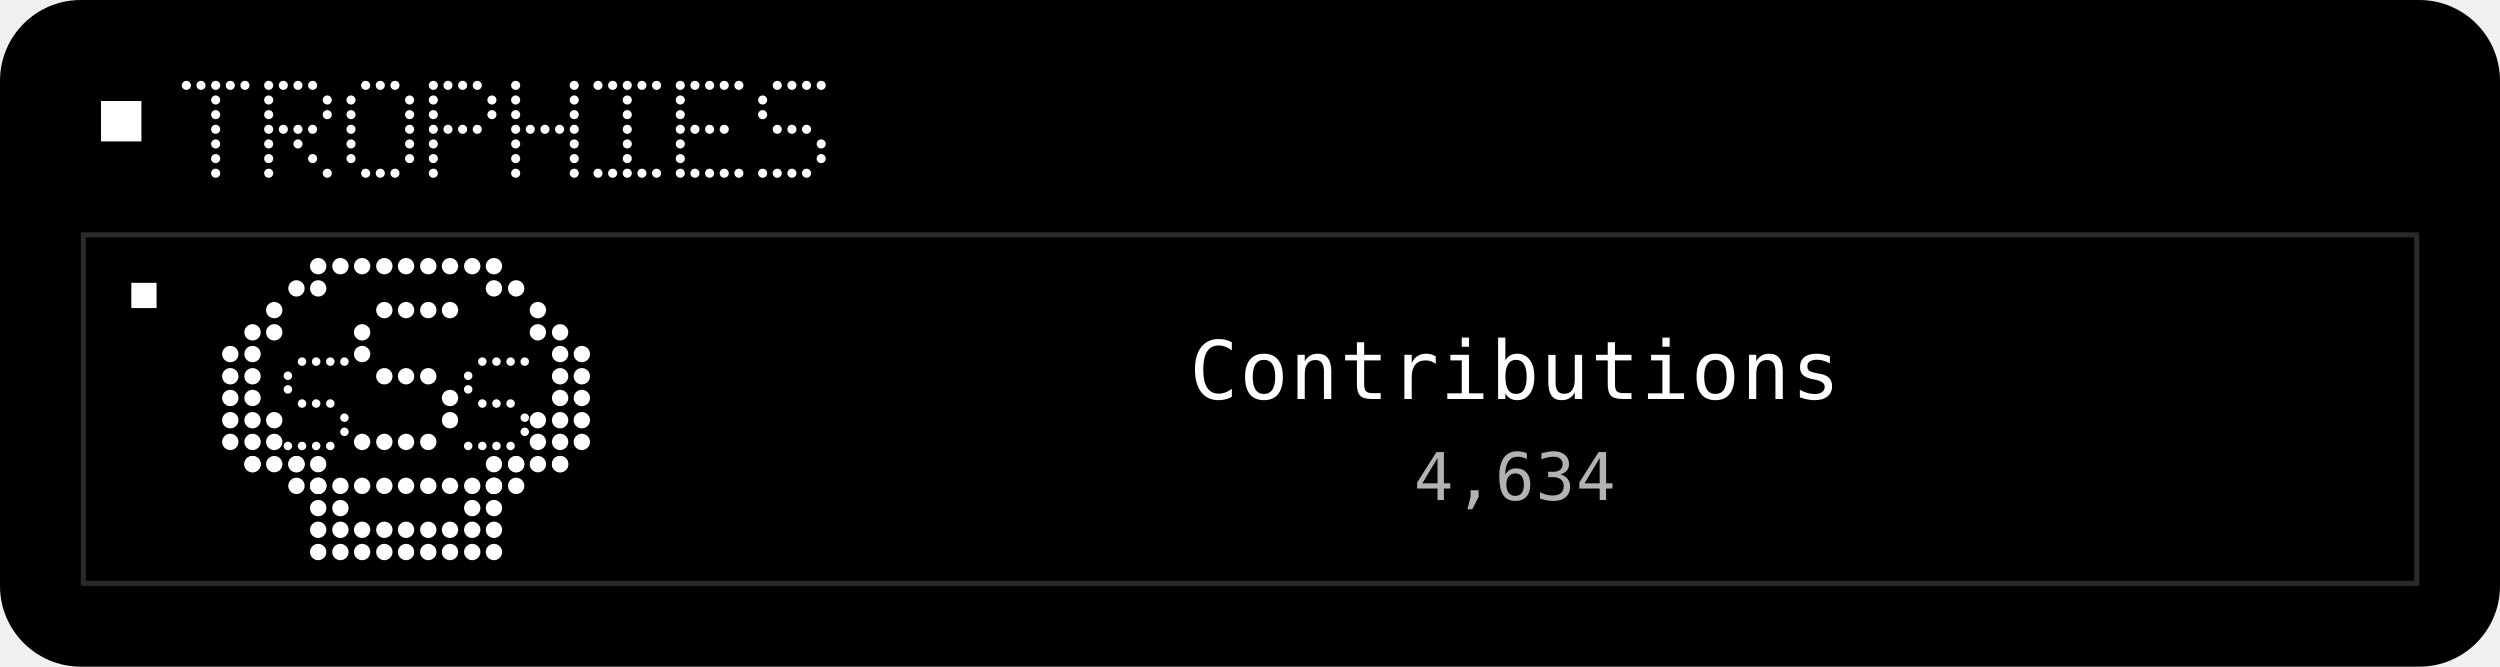
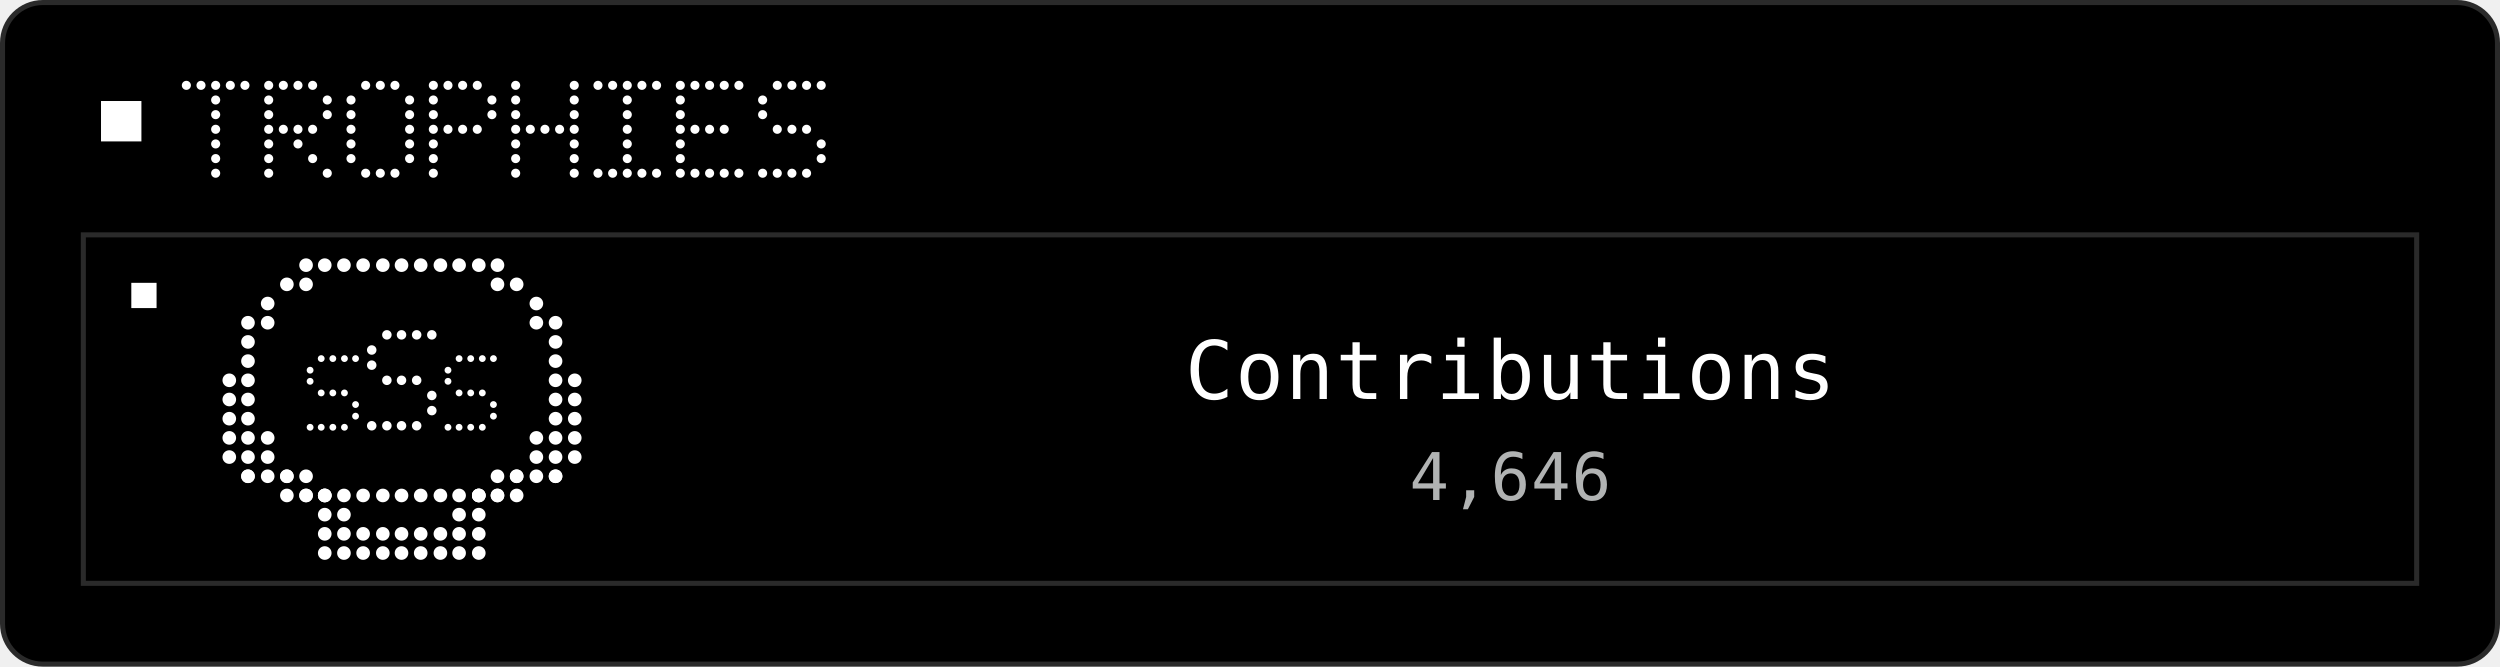
<svg xmlns="http://www.w3.org/2000/svg" width="495" height="132" viewBox="0 0 495 132" role="img">
-   <rect width="495" height="132" rx="16" fill="#000000" />
+   <rect x="0.5" y="0.5" width="494" height="131" rx="8" fill="#000000" stroke="#2A2A2A" />
  <rect x="20" y="20" width="8" height="8" fill="#FFFFFF" />
  <circle cx="36.9" cy="16.9" r="0.90" fill="#FFFFFF" />
  <circle cx="39.8" cy="16.9" r="0.90" fill="#FFFFFF" />
  <circle cx="42.7" cy="16.9" r="0.90" fill="#FFFFFF" />
  <circle cx="45.6" cy="16.9" r="0.90" fill="#FFFFFF" />
  <circle cx="48.5" cy="16.9" r="0.90" fill="#FFFFFF" />
  <circle cx="42.7" cy="19.8" r="0.90" fill="#FFFFFF" />
  <circle cx="42.7" cy="22.7" r="0.90" fill="#FFFFFF" />
  <circle cx="42.7" cy="25.6" r="0.90" fill="#FFFFFF" />
  <circle cx="42.7" cy="28.5" r="0.90" fill="#FFFFFF" />
  <circle cx="42.7" cy="31.4" r="0.90" fill="#FFFFFF" />
  <circle cx="42.7" cy="34.3" r="0.90" fill="#FFFFFF" />
  <circle cx="53.2" cy="16.9" r="0.90" fill="#FFFFFF" />
  <circle cx="56.1" cy="16.9" r="0.90" fill="#FFFFFF" />
  <circle cx="59.0" cy="16.9" r="0.90" fill="#FFFFFF" />
  <circle cx="61.9" cy="16.9" r="0.90" fill="#FFFFFF" />
  <circle cx="53.2" cy="19.8" r="0.90" fill="#FFFFFF" />
  <circle cx="64.8" cy="19.8" r="0.90" fill="#FFFFFF" />
  <circle cx="53.2" cy="22.7" r="0.90" fill="#FFFFFF" />
  <circle cx="64.8" cy="22.7" r="0.90" fill="#FFFFFF" />
  <circle cx="53.2" cy="25.6" r="0.90" fill="#FFFFFF" />
  <circle cx="56.1" cy="25.6" r="0.90" fill="#FFFFFF" />
  <circle cx="59.0" cy="25.6" r="0.90" fill="#FFFFFF" />
  <circle cx="61.9" cy="25.6" r="0.90" fill="#FFFFFF" />
  <circle cx="53.2" cy="28.5" r="0.90" fill="#FFFFFF" />
  <circle cx="59.0" cy="28.5" r="0.90" fill="#FFFFFF" />
  <circle cx="53.2" cy="31.4" r="0.90" fill="#FFFFFF" />
  <circle cx="61.9" cy="31.4" r="0.90" fill="#FFFFFF" />
  <circle cx="53.2" cy="34.3" r="0.90" fill="#FFFFFF" />
  <circle cx="64.8" cy="34.3" r="0.90" fill="#FFFFFF" />
  <circle cx="72.4" cy="16.9" r="0.90" fill="#FFFFFF" />
  <circle cx="75.3" cy="16.9" r="0.90" fill="#FFFFFF" />
  <circle cx="78.2" cy="16.9" r="0.90" fill="#FFFFFF" />
  <circle cx="69.5" cy="19.8" r="0.90" fill="#FFFFFF" />
  <circle cx="81.1" cy="19.8" r="0.90" fill="#FFFFFF" />
  <circle cx="69.5" cy="22.7" r="0.90" fill="#FFFFFF" />
  <circle cx="81.1" cy="22.7" r="0.90" fill="#FFFFFF" />
  <circle cx="69.5" cy="25.6" r="0.90" fill="#FFFFFF" />
  <circle cx="81.1" cy="25.6" r="0.90" fill="#FFFFFF" />
  <circle cx="69.5" cy="28.5" r="0.90" fill="#FFFFFF" />
  <circle cx="81.1" cy="28.5" r="0.90" fill="#FFFFFF" />
  <circle cx="69.5" cy="31.4" r="0.90" fill="#FFFFFF" />
  <circle cx="81.1" cy="31.4" r="0.90" fill="#FFFFFF" />
  <circle cx="72.4" cy="34.3" r="0.90" fill="#FFFFFF" />
  <circle cx="75.3" cy="34.3" r="0.90" fill="#FFFFFF" />
  <circle cx="78.2" cy="34.3" r="0.90" fill="#FFFFFF" />
  <circle cx="85.8" cy="16.9" r="0.90" fill="#FFFFFF" />
  <circle cx="88.7" cy="16.9" r="0.90" fill="#FFFFFF" />
  <circle cx="91.6" cy="16.9" r="0.90" fill="#FFFFFF" />
  <circle cx="94.5" cy="16.9" r="0.90" fill="#FFFFFF" />
  <circle cx="85.8" cy="19.8" r="0.90" fill="#FFFFFF" />
  <circle cx="97.4" cy="19.8" r="0.90" fill="#FFFFFF" />
  <circle cx="85.8" cy="22.7" r="0.90" fill="#FFFFFF" />
  <circle cx="97.4" cy="22.7" r="0.90" fill="#FFFFFF" />
  <circle cx="85.8" cy="25.6" r="0.90" fill="#FFFFFF" />
  <circle cx="88.7" cy="25.6" r="0.90" fill="#FFFFFF" />
  <circle cx="91.6" cy="25.6" r="0.90" fill="#FFFFFF" />
  <circle cx="94.5" cy="25.6" r="0.90" fill="#FFFFFF" />
  <circle cx="85.8" cy="28.5" r="0.90" fill="#FFFFFF" />
  <circle cx="85.8" cy="31.4" r="0.90" fill="#FFFFFF" />
  <circle cx="85.8" cy="34.3" r="0.90" fill="#FFFFFF" />
  <circle cx="102.1" cy="16.9" r="0.90" fill="#FFFFFF" />
  <circle cx="113.7" cy="16.9" r="0.90" fill="#FFFFFF" />
  <circle cx="102.1" cy="19.8" r="0.90" fill="#FFFFFF" />
  <circle cx="113.7" cy="19.8" r="0.90" fill="#FFFFFF" />
  <circle cx="102.1" cy="22.7" r="0.90" fill="#FFFFFF" />
  <circle cx="113.7" cy="22.7" r="0.90" fill="#FFFFFF" />
  <circle cx="102.1" cy="25.6" r="0.90" fill="#FFFFFF" />
  <circle cx="105.0" cy="25.6" r="0.90" fill="#FFFFFF" />
  <circle cx="107.9" cy="25.6" r="0.90" fill="#FFFFFF" />
  <circle cx="110.8" cy="25.6" r="0.90" fill="#FFFFFF" />
  <circle cx="113.7" cy="25.6" r="0.90" fill="#FFFFFF" />
  <circle cx="102.1" cy="28.5" r="0.90" fill="#FFFFFF" />
  <circle cx="113.7" cy="28.5" r="0.90" fill="#FFFFFF" />
  <circle cx="102.1" cy="31.4" r="0.90" fill="#FFFFFF" />
  <circle cx="113.7" cy="31.4" r="0.90" fill="#FFFFFF" />
  <circle cx="102.1" cy="34.3" r="0.90" fill="#FFFFFF" />
  <circle cx="113.7" cy="34.3" r="0.90" fill="#FFFFFF" />
  <circle cx="118.4" cy="16.9" r="0.90" fill="#FFFFFF" />
  <circle cx="121.3" cy="16.9" r="0.90" fill="#FFFFFF" />
  <circle cx="124.2" cy="16.9" r="0.90" fill="#FFFFFF" />
  <circle cx="127.1" cy="16.9" r="0.90" fill="#FFFFFF" />
  <circle cx="130.0" cy="16.9" r="0.90" fill="#FFFFFF" />
  <circle cx="124.2" cy="19.8" r="0.90" fill="#FFFFFF" />
  <circle cx="124.2" cy="22.7" r="0.90" fill="#FFFFFF" />
  <circle cx="124.2" cy="25.6" r="0.90" fill="#FFFFFF" />
  <circle cx="124.2" cy="28.5" r="0.90" fill="#FFFFFF" />
  <circle cx="124.2" cy="31.4" r="0.90" fill="#FFFFFF" />
  <circle cx="118.4" cy="34.3" r="0.90" fill="#FFFFFF" />
  <circle cx="121.3" cy="34.3" r="0.90" fill="#FFFFFF" />
  <circle cx="124.2" cy="34.3" r="0.90" fill="#FFFFFF" />
  <circle cx="127.1" cy="34.3" r="0.90" fill="#FFFFFF" />
  <circle cx="130.0" cy="34.3" r="0.90" fill="#FFFFFF" />
  <circle cx="134.7" cy="16.9" r="0.90" fill="#FFFFFF" />
  <circle cx="137.6" cy="16.9" r="0.90" fill="#FFFFFF" />
  <circle cx="140.5" cy="16.9" r="0.90" fill="#FFFFFF" />
  <circle cx="143.4" cy="16.9" r="0.90" fill="#FFFFFF" />
  <circle cx="146.3" cy="16.9" r="0.90" fill="#FFFFFF" />
  <circle cx="134.7" cy="19.8" r="0.90" fill="#FFFFFF" />
  <circle cx="134.7" cy="22.7" r="0.90" fill="#FFFFFF" />
  <circle cx="134.7" cy="25.6" r="0.90" fill="#FFFFFF" />
  <circle cx="137.6" cy="25.6" r="0.90" fill="#FFFFFF" />
  <circle cx="140.5" cy="25.6" r="0.90" fill="#FFFFFF" />
  <circle cx="143.4" cy="25.6" r="0.90" fill="#FFFFFF" />
  <circle cx="134.7" cy="28.5" r="0.90" fill="#FFFFFF" />
  <circle cx="134.7" cy="31.4" r="0.90" fill="#FFFFFF" />
  <circle cx="134.7" cy="34.3" r="0.90" fill="#FFFFFF" />
  <circle cx="137.6" cy="34.3" r="0.90" fill="#FFFFFF" />
  <circle cx="140.5" cy="34.3" r="0.90" fill="#FFFFFF" />
  <circle cx="143.4" cy="34.3" r="0.90" fill="#FFFFFF" />
  <circle cx="146.3" cy="34.3" r="0.90" fill="#FFFFFF" />
  <circle cx="153.9" cy="16.9" r="0.90" fill="#FFFFFF" />
  <circle cx="156.8" cy="16.9" r="0.90" fill="#FFFFFF" />
  <circle cx="159.7" cy="16.9" r="0.90" fill="#FFFFFF" />
  <circle cx="162.6" cy="16.9" r="0.90" fill="#FFFFFF" />
  <circle cx="151.0" cy="19.8" r="0.90" fill="#FFFFFF" />
  <circle cx="151.0" cy="22.7" r="0.90" fill="#FFFFFF" />
  <circle cx="153.9" cy="25.6" r="0.90" fill="#FFFFFF" />
  <circle cx="156.8" cy="25.6" r="0.90" fill="#FFFFFF" />
  <circle cx="159.7" cy="25.6" r="0.90" fill="#FFFFFF" />
  <circle cx="162.6" cy="28.5" r="0.90" fill="#FFFFFF" />
  <circle cx="162.6" cy="31.4" r="0.90" fill="#FFFFFF" />
  <circle cx="151.0" cy="34.3" r="0.90" fill="#FFFFFF" />
  <circle cx="153.9" cy="34.3" r="0.90" fill="#FFFFFF" />
  <circle cx="156.8" cy="34.3" r="0.90" fill="#FFFFFF" />
  <circle cx="159.7" cy="34.3" r="0.90" fill="#FFFFFF" />
  <rect x="16.5" y="46.5" width="462.0" height="69.0" fill="none" stroke="#2A2A2A" />
  <rect x="26.0" y="56.0" width="5" height="5" fill="#FFFFFF" />
-   <circle cx="63.0" cy="52.7" r="1.62" fill="#FFFFFF" />
-   <circle cx="67.4" cy="52.7" r="1.62" fill="#FFFFFF" />
-   <circle cx="71.7" cy="52.7" r="1.62" fill="#FFFFFF" />
-   <circle cx="76.1" cy="52.7" r="1.62" fill="#FFFFFF" />
-   <circle cx="80.4" cy="52.7" r="1.62" fill="#FFFFFF" />
-   <circle cx="84.8" cy="52.7" r="1.62" fill="#FFFFFF" />
-   <circle cx="89.1" cy="52.7" r="1.62" fill="#FFFFFF" />
-   <circle cx="93.5" cy="52.7" r="1.62" fill="#FFFFFF" />
-   <circle cx="97.8" cy="52.7" r="1.62" fill="#FFFFFF" />
-   <circle cx="102.2" cy="57.1" r="1.62" fill="#FFFFFF" />
-   <circle cx="58.7" cy="57.1" r="1.62" fill="#FFFFFF" />
-   <circle cx="63.0" cy="57.1" r="1.62" fill="#FFFFFF" />
-   <circle cx="97.8" cy="57.1" r="1.62" fill="#FFFFFF" />
-   <circle cx="54.3" cy="61.4" r="1.62" fill="#FFFFFF" />
-   <circle cx="106.5" cy="61.4" r="1.62" fill="#FFFFFF" />
-   <circle cx="50.0" cy="65.8" r="1.62" fill="#FFFFFF" />
-   <circle cx="54.3" cy="65.8" r="1.62" fill="#FFFFFF" />
-   <circle cx="106.5" cy="65.8" r="1.62" fill="#FFFFFF" />
-   <circle cx="110.9" cy="65.8" r="1.62" fill="#FFFFFF" />
-   <circle cx="50.0" cy="70.1" r="1.62" fill="#FFFFFF" />
-   <circle cx="110.9" cy="70.1" r="1.62" fill="#FFFFFF" />
-   <circle cx="50.0" cy="74.5" r="1.62" fill="#FFFFFF" />
-   <circle cx="110.9" cy="74.5" r="1.62" fill="#FFFFFF" />
-   <circle cx="50.0" cy="78.8" r="1.62" fill="#FFFFFF" />
-   <circle cx="110.9" cy="78.8" r="1.62" fill="#FFFFFF" />
-   <circle cx="50.0" cy="83.2" r="1.62" fill="#FFFFFF" />
-   <circle cx="54.3" cy="83.2" r="1.62" fill="#FFFFFF" />
-   <circle cx="106.5" cy="83.2" r="1.62" fill="#FFFFFF" />
-   <circle cx="110.9" cy="83.2" r="1.62" fill="#FFFFFF" />
-   <circle cx="54.3" cy="87.5" r="1.62" fill="#FFFFFF" />
-   <circle cx="106.5" cy="87.5" r="1.62" fill="#FFFFFF" />
-   <circle cx="102.2" cy="91.9" r="1.62" fill="#FFFFFF" />
-   <circle cx="58.7" cy="91.9" r="1.62" fill="#FFFFFF" />
-   <circle cx="63.0" cy="91.9" r="1.62" fill="#FFFFFF" />
-   <circle cx="97.8" cy="91.9" r="1.62" fill="#FFFFFF" />
-   <circle cx="63.0" cy="96.2" r="1.62" fill="#FFFFFF" />
-   <circle cx="67.4" cy="96.2" r="1.62" fill="#FFFFFF" />
-   <circle cx="71.7" cy="96.2" r="1.62" fill="#FFFFFF" />
-   <circle cx="76.1" cy="96.2" r="1.62" fill="#FFFFFF" />
-   <circle cx="80.4" cy="96.2" r="1.62" fill="#FFFFFF" />
-   <circle cx="84.8" cy="96.2" r="1.62" fill="#FFFFFF" />
-   <circle cx="89.1" cy="96.2" r="1.62" fill="#FFFFFF" />
-   <circle cx="93.5" cy="96.2" r="1.62" fill="#FFFFFF" />
-   <circle cx="97.8" cy="96.2" r="1.62" fill="#FFFFFF" />
-   <circle cx="45.6" cy="70.1" r="1.62" fill="#FFFFFF" />
-   <circle cx="115.2" cy="70.1" r="1.62" fill="#FFFFFF" />
-   <circle cx="45.6" cy="74.5" r="1.62" fill="#FFFFFF" />
-   <circle cx="115.2" cy="74.5" r="1.62" fill="#FFFFFF" />
-   <circle cx="45.6" cy="78.8" r="1.62" fill="#FFFFFF" />
-   <circle cx="115.2" cy="78.8" r="1.62" fill="#FFFFFF" />
-   <circle cx="45.6" cy="83.2" r="1.62" fill="#FFFFFF" />
-   <circle cx="115.2" cy="83.2" r="1.62" fill="#FFFFFF" />
-   <circle cx="45.6" cy="87.5" r="1.62" fill="#FFFFFF" />
-   <circle cx="115.2" cy="87.5" r="1.62" fill="#FFFFFF" />
-   <circle cx="50.0" cy="87.5" r="1.62" fill="#FFFFFF" />
-   <circle cx="50.0" cy="91.9" r="1.62" fill="#FFFFFF" />
-   <circle cx="50.0" cy="91.9" r="1.62" fill="#FFFFFF" />
-   <circle cx="54.3" cy="91.9" r="1.62" fill="#FFFFFF" />
-   <circle cx="58.7" cy="91.9" r="1.62" fill="#FFFFFF" />
-   <circle cx="58.7" cy="96.2" r="1.62" fill="#FFFFFF" />
-   <circle cx="63.0" cy="96.2" r="1.62" fill="#FFFFFF" />
-   <circle cx="63.0" cy="96.2" r="1.62" fill="#FFFFFF" />
-   <circle cx="63.0" cy="100.6" r="1.62" fill="#FFFFFF" />
-   <circle cx="67.4" cy="100.6" r="1.62" fill="#FFFFFF" />
-   <circle cx="110.9" cy="87.5" r="1.62" fill="#FFFFFF" />
-   <circle cx="110.9" cy="91.9" r="1.62" fill="#FFFFFF" />
-   <circle cx="102.2" cy="91.9" r="1.62" fill="#FFFFFF" />
-   <circle cx="106.5" cy="91.9" r="1.62" fill="#FFFFFF" />
-   <circle cx="110.9" cy="91.9" r="1.62" fill="#FFFFFF" />
-   <circle cx="97.8" cy="96.2" r="1.62" fill="#FFFFFF" />
-   <circle cx="102.2" cy="96.2" r="1.62" fill="#FFFFFF" />
-   <circle cx="97.8" cy="96.2" r="1.62" fill="#FFFFFF" />
-   <circle cx="97.8" cy="100.6" r="1.62" fill="#FFFFFF" />
-   <circle cx="93.5" cy="100.6" r="1.62" fill="#FFFFFF" />
-   <circle cx="63.0" cy="104.9" r="1.62" fill="#FFFFFF" />
-   <circle cx="63.0" cy="109.3" r="1.62" fill="#FFFFFF" />
-   <circle cx="67.4" cy="104.9" r="1.62" fill="#FFFFFF" />
-   <circle cx="67.4" cy="109.3" r="1.62" fill="#FFFFFF" />
-   <circle cx="71.7" cy="104.9" r="1.62" fill="#FFFFFF" />
-   <circle cx="71.7" cy="109.3" r="1.62" fill="#FFFFFF" />
-   <circle cx="76.1" cy="104.9" r="1.62" fill="#FFFFFF" />
-   <circle cx="76.1" cy="109.3" r="1.62" fill="#FFFFFF" />
-   <circle cx="80.4" cy="104.9" r="1.62" fill="#FFFFFF" />
-   <circle cx="80.4" cy="109.3" r="1.62" fill="#FFFFFF" />
-   <circle cx="84.8" cy="104.9" r="1.62" fill="#FFFFFF" />
-   <circle cx="84.8" cy="109.3" r="1.62" fill="#FFFFFF" />
-   <circle cx="89.1" cy="104.9" r="1.62" fill="#FFFFFF" />
-   <circle cx="89.1" cy="109.3" r="1.62" fill="#FFFFFF" />
-   <circle cx="93.5" cy="104.9" r="1.62" fill="#FFFFFF" />
-   <circle cx="93.5" cy="109.3" r="1.62" fill="#FFFFFF" />
-   <circle cx="97.8" cy="104.9" r="1.62" fill="#FFFFFF" />
-   <circle cx="97.8" cy="109.3" r="1.62" fill="#FFFFFF" />
-   <circle cx="59.8" cy="71.6" r="0.84" fill="#FFFFFF" />
-   <circle cx="62.6" cy="71.6" r="0.84" fill="#FFFFFF" />
-   <circle cx="65.4" cy="71.6" r="0.84" fill="#FFFFFF" />
-   <circle cx="68.2" cy="71.6" r="0.84" fill="#FFFFFF" />
-   <circle cx="57.0" cy="74.4" r="0.84" fill="#FFFFFF" />
-   <circle cx="57.0" cy="77.1" r="0.84" fill="#FFFFFF" />
-   <circle cx="59.8" cy="79.9" r="0.84" fill="#FFFFFF" />
-   <circle cx="62.6" cy="79.9" r="0.84" fill="#FFFFFF" />
-   <circle cx="65.4" cy="79.9" r="0.84" fill="#FFFFFF" />
-   <circle cx="68.2" cy="82.7" r="0.84" fill="#FFFFFF" />
-   <circle cx="68.2" cy="85.5" r="0.84" fill="#FFFFFF" />
-   <circle cx="57.0" cy="88.3" r="0.84" fill="#FFFFFF" />
-   <circle cx="59.8" cy="88.3" r="0.84" fill="#FFFFFF" />
-   <circle cx="62.6" cy="88.3" r="0.84" fill="#FFFFFF" />
-   <circle cx="65.4" cy="88.3" r="0.84" fill="#FFFFFF" />
-   <circle cx="76.1" cy="61.4" r="1.62" fill="#FFFFFF" />
-   <circle cx="80.4" cy="61.4" r="1.62" fill="#FFFFFF" />
-   <circle cx="84.8" cy="61.4" r="1.62" fill="#FFFFFF" />
-   <circle cx="89.1" cy="61.4" r="1.62" fill="#FFFFFF" />
-   <circle cx="71.7" cy="65.8" r="1.62" fill="#FFFFFF" />
-   <circle cx="71.7" cy="70.1" r="1.62" fill="#FFFFFF" />
-   <circle cx="76.1" cy="74.5" r="1.62" fill="#FFFFFF" />
-   <circle cx="80.4" cy="74.5" r="1.62" fill="#FFFFFF" />
-   <circle cx="84.8" cy="74.5" r="1.62" fill="#FFFFFF" />
-   <circle cx="89.1" cy="78.8" r="1.62" fill="#FFFFFF" />
-   <circle cx="89.1" cy="83.2" r="1.62" fill="#FFFFFF" />
-   <circle cx="71.7" cy="87.5" r="1.62" fill="#FFFFFF" />
-   <circle cx="76.1" cy="87.5" r="1.62" fill="#FFFFFF" />
-   <circle cx="80.4" cy="87.5" r="1.62" fill="#FFFFFF" />
-   <circle cx="84.8" cy="87.5" r="1.62" fill="#FFFFFF" />
-   <circle cx="95.5" cy="71.6" r="0.84" fill="#FFFFFF" />
-   <circle cx="98.3" cy="71.6" r="0.84" fill="#FFFFFF" />
-   <circle cx="101.1" cy="71.6" r="0.84" fill="#FFFFFF" />
-   <circle cx="103.9" cy="71.6" r="0.84" fill="#FFFFFF" />
-   <circle cx="92.7" cy="74.4" r="0.84" fill="#FFFFFF" />
-   <circle cx="92.7" cy="77.1" r="0.84" fill="#FFFFFF" />
-   <circle cx="95.5" cy="79.9" r="0.84" fill="#FFFFFF" />
-   <circle cx="98.3" cy="79.9" r="0.84" fill="#FFFFFF" />
-   <circle cx="101.1" cy="79.9" r="0.84" fill="#FFFFFF" />
-   <circle cx="103.9" cy="82.7" r="0.84" fill="#FFFFFF" />
-   <circle cx="103.9" cy="85.5" r="0.84" fill="#FFFFFF" />
-   <circle cx="92.7" cy="88.3" r="0.84" fill="#FFFFFF" />
-   <circle cx="95.5" cy="88.3" r="0.84" fill="#FFFFFF" />
-   <circle cx="98.3" cy="88.3" r="0.84" fill="#FFFFFF" />
-   <circle cx="101.1" cy="88.3" r="0.84" fill="#FFFFFF" />
-   <text x="299.925" y="79.0" fill="#FFFFFF" text-anchor="middle" font-family="ui-monospace, Geist Mono, monospace" font-size="16" letter-spacing="0.3" dominant-baseline="auto">Contributions</text>
-   <text x="299.925" y="99.0" fill="#B1B3B3" text-anchor="middle" font-family="ui-monospace, Geist Mono, monospace" font-size="13" letter-spacing="0.2" dominant-baseline="auto">4,634</text>
+   <circle cx="60.6" cy="52.5" r="1.35" fill="#FFFFFF" />
+   <circle cx="64.3" cy="52.5" r="1.35" fill="#FFFFFF" />
+   <circle cx="68.1" cy="52.5" r="1.35" fill="#FFFFFF" />
+   <circle cx="71.9" cy="52.5" r="1.35" fill="#FFFFFF" />
+   <circle cx="75.8" cy="52.5" r="1.35" fill="#FFFFFF" />
+   <circle cx="79.5" cy="52.5" r="1.35" fill="#FFFFFF" />
+   <circle cx="83.3" cy="52.5" r="1.35" fill="#FFFFFF" />
+   <circle cx="87.2" cy="52.5" r="1.35" fill="#FFFFFF" />
+   <circle cx="90.9" cy="52.5" r="1.35" fill="#FFFFFF" />
+   <circle cx="94.8" cy="52.5" r="1.35" fill="#FFFFFF" />
+   <circle cx="98.5" cy="52.5" r="1.35" fill="#FFFFFF" />
+   <circle cx="56.8" cy="56.3" r="1.35" fill="#FFFFFF" />
+   <circle cx="60.6" cy="56.3" r="1.35" fill="#FFFFFF" />
+   <circle cx="98.5" cy="56.3" r="1.35" fill="#FFFFFF" />
+   <circle cx="102.3" cy="56.3" r="1.35" fill="#FFFFFF" />
+   <circle cx="106.2" cy="60.1" r="1.35" fill="#FFFFFF" />
+   <circle cx="53.0" cy="60.1" r="1.35" fill="#FFFFFF" />
+   <circle cx="106.2" cy="63.9" r="1.35" fill="#FFFFFF" />
+   <circle cx="49.1" cy="63.9" r="1.35" fill="#FFFFFF" />
+   <circle cx="53.0" cy="63.9" r="1.35" fill="#FFFFFF" />
+   <circle cx="110.0" cy="63.9" r="1.35" fill="#FFFFFF" />
+   <circle cx="49.1" cy="67.7" r="1.35" fill="#FFFFFF" />
+   <circle cx="110.0" cy="67.7" r="1.35" fill="#FFFFFF" />
+   <circle cx="49.1" cy="71.5" r="1.35" fill="#FFFFFF" />
+   <circle cx="110.0" cy="71.5" r="1.35" fill="#FFFFFF" />
+   <circle cx="49.1" cy="75.3" r="1.35" fill="#FFFFFF" />
+   <circle cx="110.0" cy="75.3" r="1.35" fill="#FFFFFF" />
+   <circle cx="49.1" cy="79.1" r="1.35" fill="#FFFFFF" />
+   <circle cx="110.0" cy="79.1" r="1.35" fill="#FFFFFF" />
+   <circle cx="49.1" cy="82.9" r="1.35" fill="#FFFFFF" />
+   <circle cx="110.0" cy="82.9" r="1.35" fill="#FFFFFF" />
+   <circle cx="106.2" cy="86.7" r="1.35" fill="#FFFFFF" />
+   <circle cx="49.1" cy="86.7" r="1.35" fill="#FFFFFF" />
+   <circle cx="53.0" cy="86.7" r="1.35" fill="#FFFFFF" />
+   <circle cx="110.0" cy="86.7" r="1.35" fill="#FFFFFF" />
+   <circle cx="106.2" cy="90.5" r="1.35" fill="#FFFFFF" />
+   <circle cx="53.0" cy="90.5" r="1.35" fill="#FFFFFF" />
+   <circle cx="56.8" cy="94.3" r="1.35" fill="#FFFFFF" />
+   <circle cx="60.6" cy="94.3" r="1.35" fill="#FFFFFF" />
+   <circle cx="98.5" cy="94.3" r="1.35" fill="#FFFFFF" />
+   <circle cx="102.3" cy="94.3" r="1.35" fill="#FFFFFF" />
+   <circle cx="60.6" cy="98.1" r="1.35" fill="#FFFFFF" />
+   <circle cx="64.3" cy="98.1" r="1.35" fill="#FFFFFF" />
+   <circle cx="68.1" cy="98.1" r="1.35" fill="#FFFFFF" />
+   <circle cx="71.9" cy="98.1" r="1.35" fill="#FFFFFF" />
+   <circle cx="75.8" cy="98.1" r="1.35" fill="#FFFFFF" />
+   <circle cx="79.5" cy="98.1" r="1.35" fill="#FFFFFF" />
+   <circle cx="83.3" cy="98.1" r="1.35" fill="#FFFFFF" />
+   <circle cx="87.2" cy="98.1" r="1.35" fill="#FFFFFF" />
+   <circle cx="90.9" cy="98.1" r="1.35" fill="#FFFFFF" />
+   <circle cx="94.8" cy="98.1" r="1.35" fill="#FFFFFF" />
+   <circle cx="98.5" cy="98.1" r="1.35" fill="#FFFFFF" />
+   <circle cx="45.4" cy="75.3" r="1.35" fill="#FFFFFF" />
+   <circle cx="113.8" cy="75.3" r="1.35" fill="#FFFFFF" />
+   <circle cx="45.4" cy="79.1" r="1.35" fill="#FFFFFF" />
+   <circle cx="113.8" cy="79.1" r="1.35" fill="#FFFFFF" />
+   <circle cx="45.4" cy="82.9" r="1.35" fill="#FFFFFF" />
+   <circle cx="113.8" cy="82.9" r="1.35" fill="#FFFFFF" />
+   <circle cx="45.4" cy="86.7" r="1.35" fill="#FFFFFF" />
+   <circle cx="113.8" cy="86.7" r="1.35" fill="#FFFFFF" />
+   <circle cx="45.4" cy="90.5" r="1.35" fill="#FFFFFF" />
+   <circle cx="113.8" cy="90.5" r="1.35" fill="#FFFFFF" />
+   <circle cx="49.1" cy="90.5" r="1.35" fill="#FFFFFF" />
+   <circle cx="49.1" cy="94.3" r="1.35" fill="#FFFFFF" />
+   <circle cx="49.1" cy="94.3" r="1.35" fill="#FFFFFF" />
+   <circle cx="53.0" cy="94.3" r="1.35" fill="#FFFFFF" />
+   <circle cx="56.8" cy="94.3" r="1.35" fill="#FFFFFF" />
+   <circle cx="56.8" cy="98.1" r="1.35" fill="#FFFFFF" />
+   <circle cx="60.6" cy="98.1" r="1.35" fill="#FFFFFF" />
+   <circle cx="64.3" cy="98.1" r="1.35" fill="#FFFFFF" />
+   <circle cx="64.3" cy="98.1" r="1.35" fill="#FFFFFF" />
+   <circle cx="64.3" cy="101.9" r="1.35" fill="#FFFFFF" />
+   <circle cx="68.1" cy="101.9" r="1.35" fill="#FFFFFF" />
+   <circle cx="110.0" cy="90.5" r="1.35" fill="#FFFFFF" />
+   <circle cx="110.0" cy="94.3" r="1.35" fill="#FFFFFF" />
+   <circle cx="102.3" cy="94.3" r="1.35" fill="#FFFFFF" />
+   <circle cx="106.2" cy="94.3" r="1.35" fill="#FFFFFF" />
+   <circle cx="110.0" cy="94.3" r="1.35" fill="#FFFFFF" />
+   <circle cx="94.8" cy="98.1" r="1.35" fill="#FFFFFF" />
+   <circle cx="98.5" cy="98.1" r="1.35" fill="#FFFFFF" />
+   <circle cx="102.3" cy="98.1" r="1.35" fill="#FFFFFF" />
+   <circle cx="94.8" cy="98.1" r="1.35" fill="#FFFFFF" />
+   <circle cx="94.8" cy="101.9" r="1.35" fill="#FFFFFF" />
+   <circle cx="90.9" cy="101.9" r="1.35" fill="#FFFFFF" />
+   <circle cx="64.3" cy="105.7" r="1.35" fill="#FFFFFF" />
+   <circle cx="64.3" cy="109.5" r="1.35" fill="#FFFFFF" />
+   <circle cx="68.1" cy="105.7" r="1.35" fill="#FFFFFF" />
+   <circle cx="68.1" cy="109.5" r="1.35" fill="#FFFFFF" />
+   <circle cx="71.9" cy="105.7" r="1.35" fill="#FFFFFF" />
+   <circle cx="71.9" cy="109.5" r="1.35" fill="#FFFFFF" />
+   <circle cx="75.8" cy="105.7" r="1.35" fill="#FFFFFF" />
+   <circle cx="75.8" cy="109.5" r="1.35" fill="#FFFFFF" />
+   <circle cx="79.5" cy="105.7" r="1.35" fill="#FFFFFF" />
+   <circle cx="79.5" cy="109.5" r="1.35" fill="#FFFFFF" />
+   <circle cx="83.3" cy="105.7" r="1.35" fill="#FFFFFF" />
+   <circle cx="83.3" cy="109.5" r="1.35" fill="#FFFFFF" />
+   <circle cx="87.2" cy="105.7" r="1.35" fill="#FFFFFF" />
+   <circle cx="87.2" cy="109.5" r="1.35" fill="#FFFFFF" />
+   <circle cx="90.9" cy="105.7" r="1.35" fill="#FFFFFF" />
+   <circle cx="90.9" cy="109.5" r="1.35" fill="#FFFFFF" />
+   <circle cx="94.8" cy="105.7" r="1.35" fill="#FFFFFF" />
+   <circle cx="94.8" cy="109.5" r="1.35" fill="#FFFFFF" />
+   <circle cx="63.6" cy="71.0" r="0.68" fill="#FFFFFF" />
+   <circle cx="65.9" cy="71.0" r="0.68" fill="#FFFFFF" />
+   <circle cx="68.2" cy="71.0" r="0.68" fill="#FFFFFF" />
+   <circle cx="70.4" cy="71.0" r="0.68" fill="#FFFFFF" />
+   <circle cx="61.4" cy="73.3" r="0.68" fill="#FFFFFF" />
+   <circle cx="61.4" cy="75.5" r="0.68" fill="#FFFFFF" />
+   <circle cx="63.6" cy="77.8" r="0.68" fill="#FFFFFF" />
+   <circle cx="65.9" cy="77.8" r="0.68" fill="#FFFFFF" />
+   <circle cx="68.2" cy="77.8" r="0.68" fill="#FFFFFF" />
+   <circle cx="70.4" cy="80.1" r="0.68" fill="#FFFFFF" />
+   <circle cx="70.4" cy="82.4" r="0.68" fill="#FFFFFF" />
+   <circle cx="61.4" cy="84.6" r="0.68" fill="#FFFFFF" />
+   <circle cx="63.6" cy="84.6" r="0.68" fill="#FFFFFF" />
+   <circle cx="65.9" cy="84.6" r="0.68" fill="#FFFFFF" />
+   <circle cx="68.2" cy="84.6" r="0.68" fill="#FFFFFF" />
+   <circle cx="76.6" cy="66.3" r="0.94" fill="#FFFFFF" />
+   <circle cx="79.5" cy="66.3" r="0.94" fill="#FFFFFF" />
+   <circle cx="82.5" cy="66.3" r="0.94" fill="#FFFFFF" />
+   <circle cx="85.5" cy="66.3" r="0.94" fill="#FFFFFF" />
+   <circle cx="73.6" cy="69.3" r="0.94" fill="#FFFFFF" />
+   <circle cx="73.6" cy="72.3" r="0.94" fill="#FFFFFF" />
+   <circle cx="76.6" cy="75.3" r="0.94" fill="#FFFFFF" />
+   <circle cx="79.5" cy="75.3" r="0.94" fill="#FFFFFF" />
+   <circle cx="82.5" cy="75.3" r="0.94" fill="#FFFFFF" />
+   <circle cx="85.5" cy="78.3" r="0.94" fill="#FFFFFF" />
+   <circle cx="85.5" cy="81.3" r="0.94" fill="#FFFFFF" />
+   <circle cx="73.6" cy="84.3" r="0.94" fill="#FFFFFF" />
+   <circle cx="76.6" cy="84.3" r="0.94" fill="#FFFFFF" />
+   <circle cx="79.5" cy="84.3" r="0.94" fill="#FFFFFF" />
+   <circle cx="82.5" cy="84.3" r="0.94" fill="#FFFFFF" />
+   <circle cx="90.9" cy="71.0" r="0.68" fill="#FFFFFF" />
+   <circle cx="93.2" cy="71.0" r="0.68" fill="#FFFFFF" />
+   <circle cx="95.5" cy="71.0" r="0.68" fill="#FFFFFF" />
+   <circle cx="97.7" cy="71.0" r="0.68" fill="#FFFFFF" />
+   <circle cx="88.7" cy="73.3" r="0.68" fill="#FFFFFF" />
+   <circle cx="88.7" cy="75.5" r="0.68" fill="#FFFFFF" />
+   <circle cx="90.9" cy="77.8" r="0.68" fill="#FFFFFF" />
+   <circle cx="93.2" cy="77.8" r="0.68" fill="#FFFFFF" />
+   <circle cx="95.5" cy="77.8" r="0.68" fill="#FFFFFF" />
+   <circle cx="97.7" cy="80.1" r="0.68" fill="#FFFFFF" />
+   <circle cx="97.7" cy="82.4" r="0.68" fill="#FFFFFF" />
+   <circle cx="88.7" cy="84.6" r="0.68" fill="#FFFFFF" />
+   <circle cx="90.9" cy="84.6" r="0.68" fill="#FFFFFF" />
+   <circle cx="93.2" cy="84.6" r="0.68" fill="#FFFFFF" />
+   <circle cx="95.5" cy="84.6" r="0.68" fill="#FFFFFF" />
+   <text x="299.05" y="79.0" fill="#FFFFFF" text-anchor="middle" font-family="ui-monospace, Geist Mono, monospace" font-size="16" letter-spacing="0.3" dominant-baseline="auto">Contributions</text>
+   <text x="299.05" y="99.0" fill="#B1B3B3" text-anchor="middle" font-family="ui-monospace, Geist Mono, monospace" font-size="13" letter-spacing="0.2" dominant-baseline="auto">4,646</text>
</svg>
